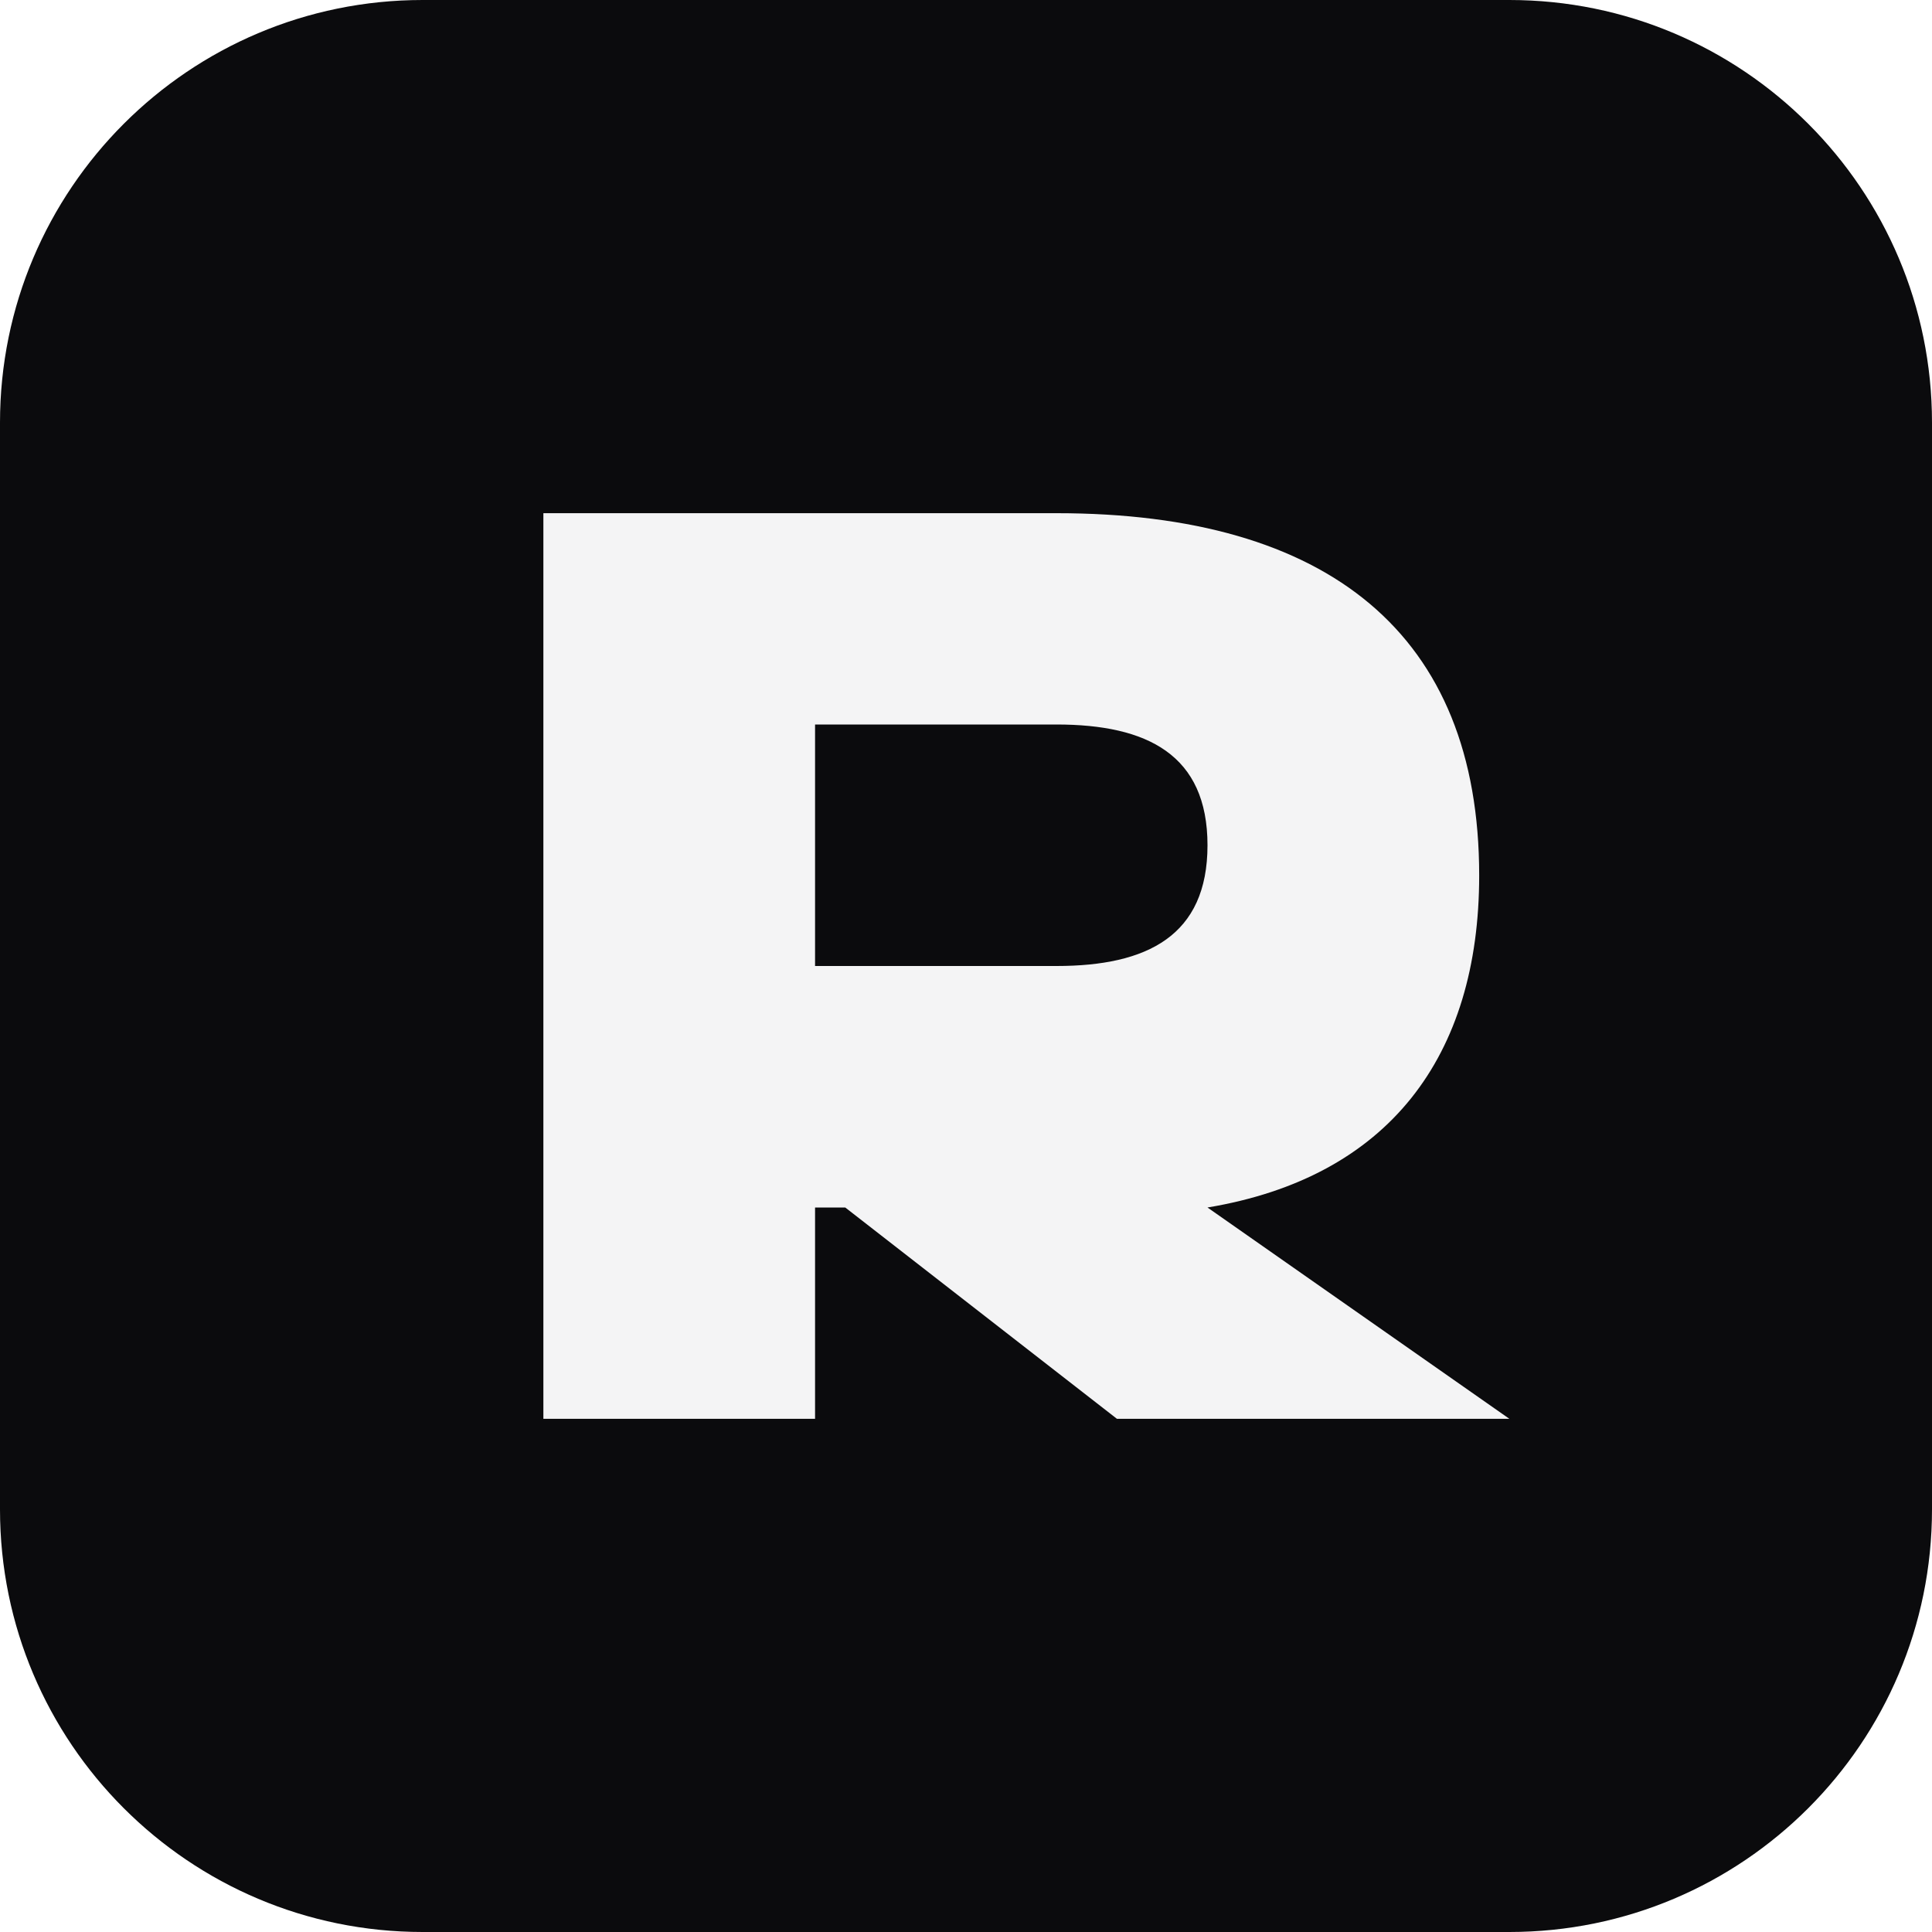
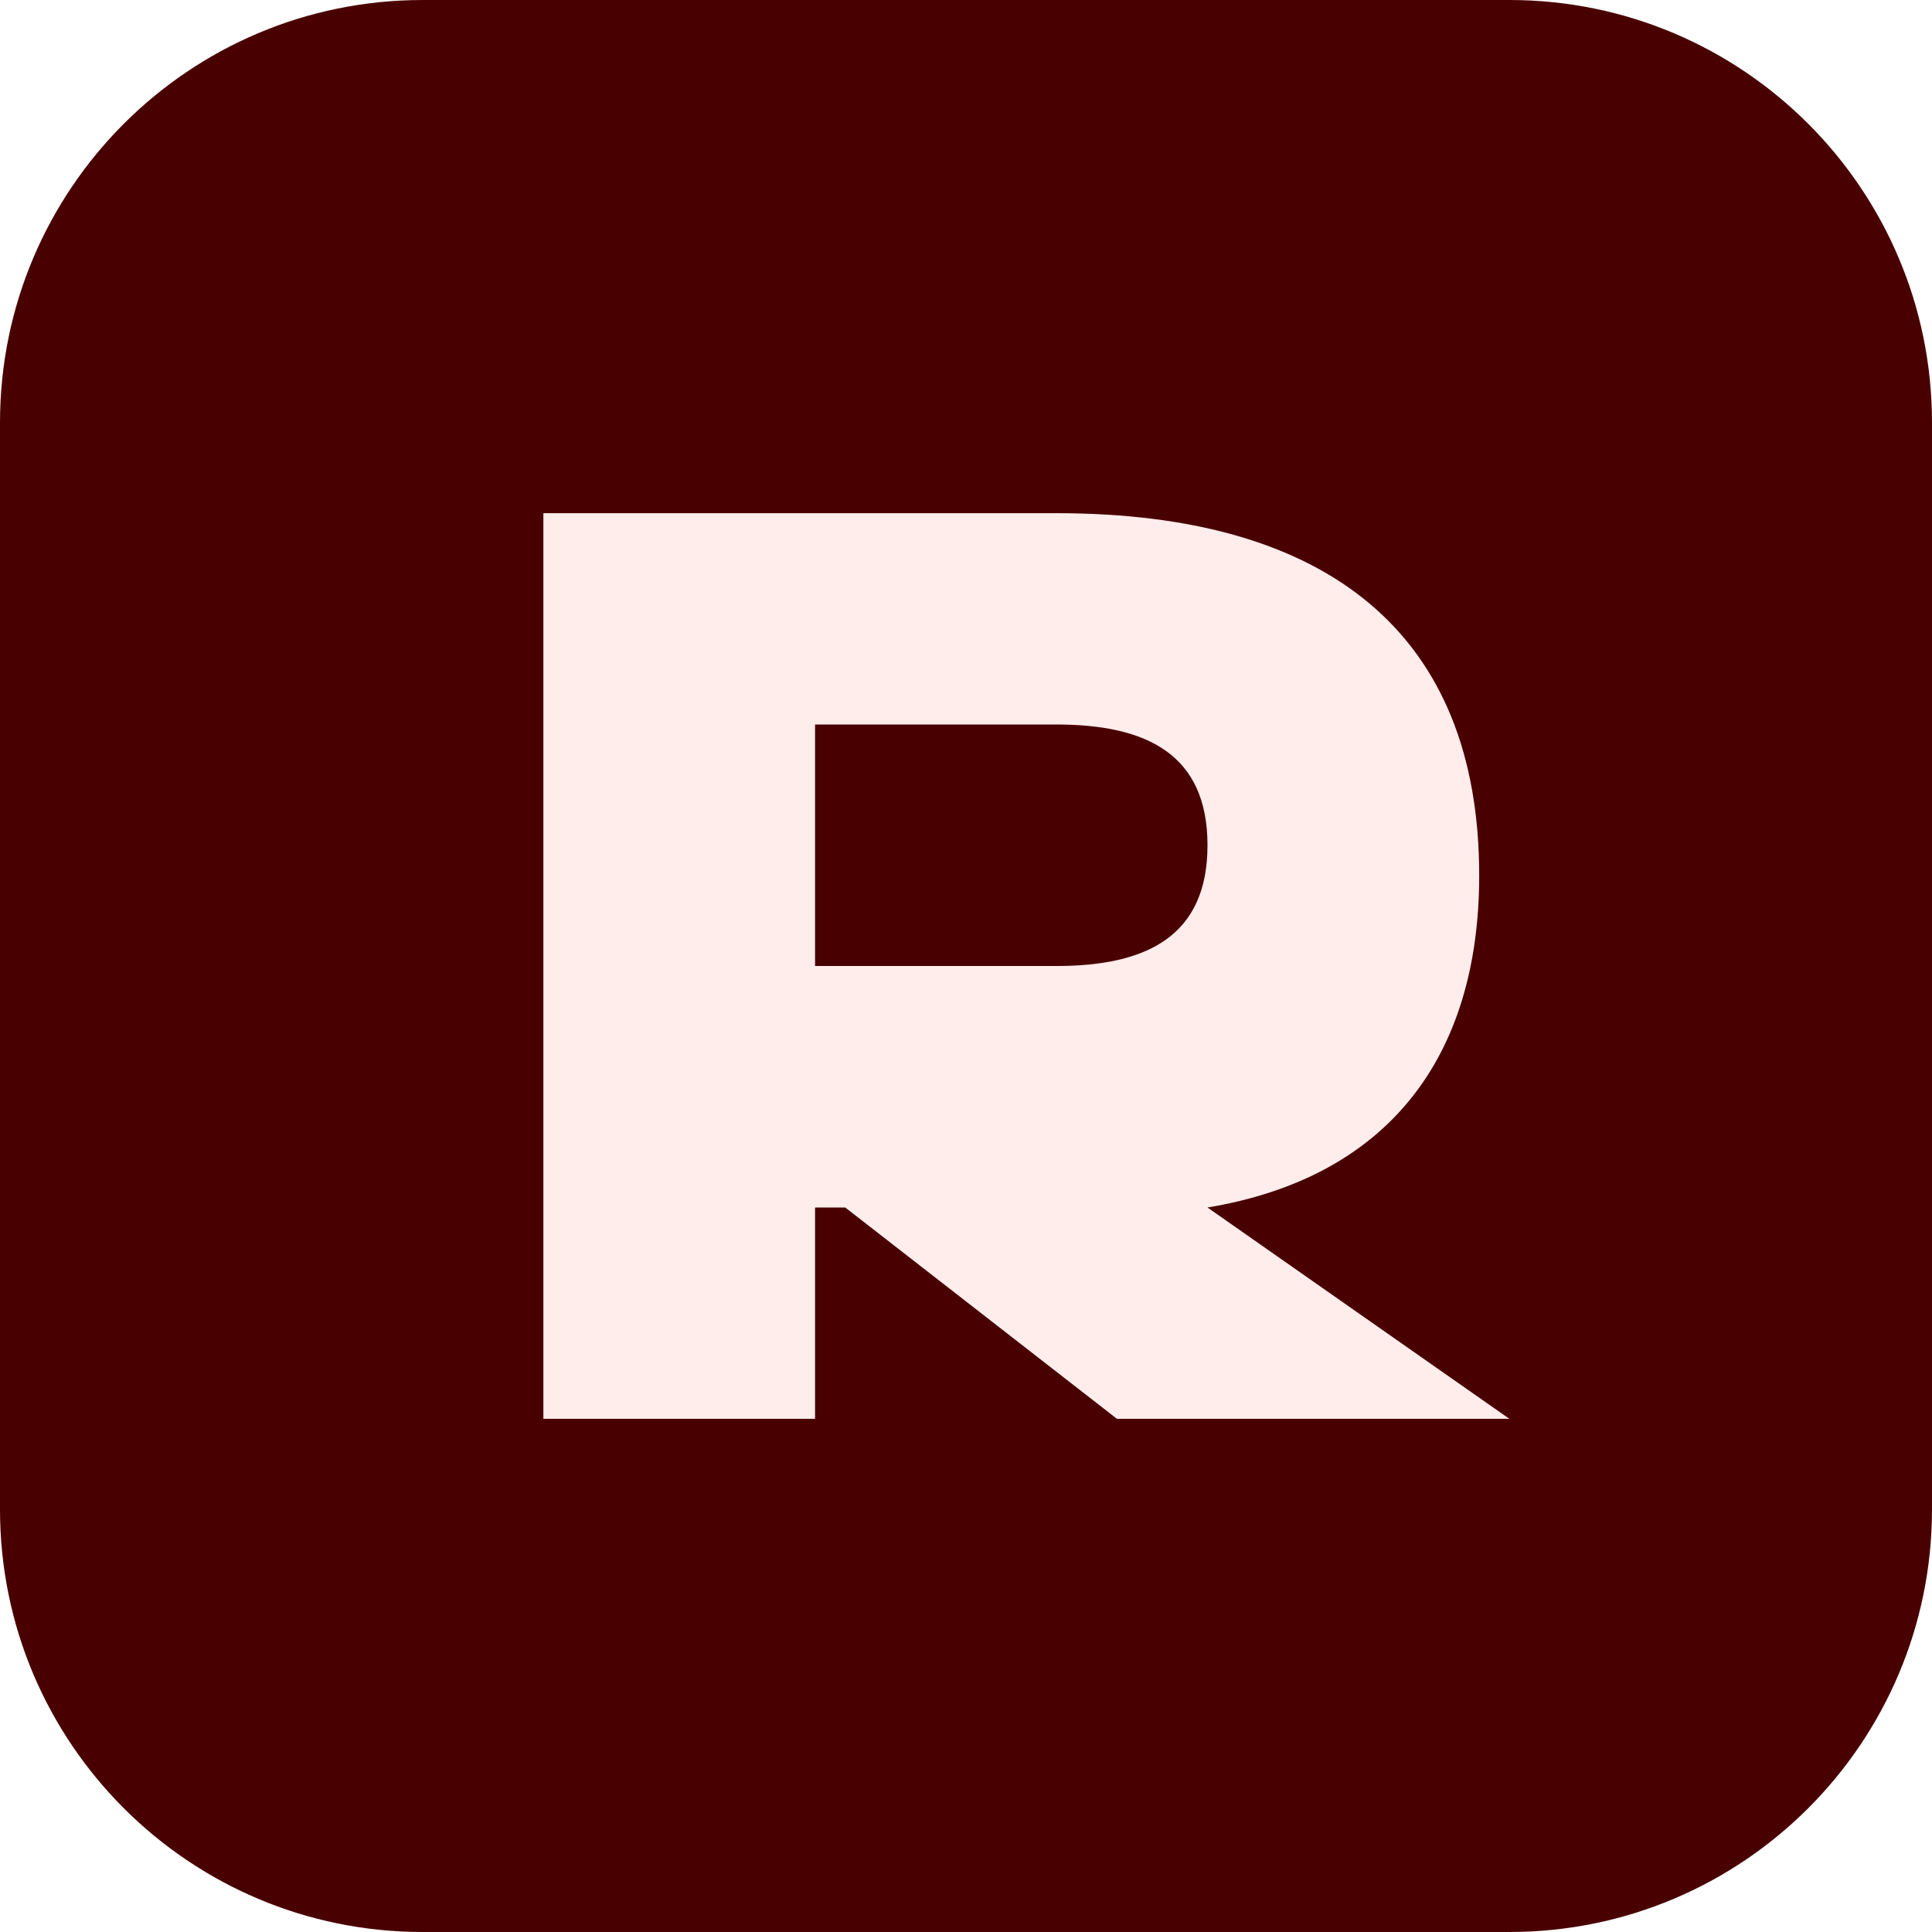
<svg xmlns="http://www.w3.org/2000/svg" viewBox="0 0 64 64">
-   <rect width="64" height="64" rx="14" fill="#0b0b0d" />
-   <path d="M18 47V17h17c9 0 14 4 14 12 0 6-3 10-9 11l10 7H37l-9-7h-1v7zm9-15h8c3 0 5-1 5-4s-2-4-5-4h-8z" fill="#f4f4f5" />
+   <rect width="64" height="64" rx="14" fill="#490100" />
+   <path d="M18 47V17h17c9 0 14 4 14 12 0 6-3 10-9 11l10 7H37l-9-7h-1v7zm9-15h8c3 0 5-1 5-4s-2-4-5-4h-8z" fill="#FFEDEC" />
</svg>
